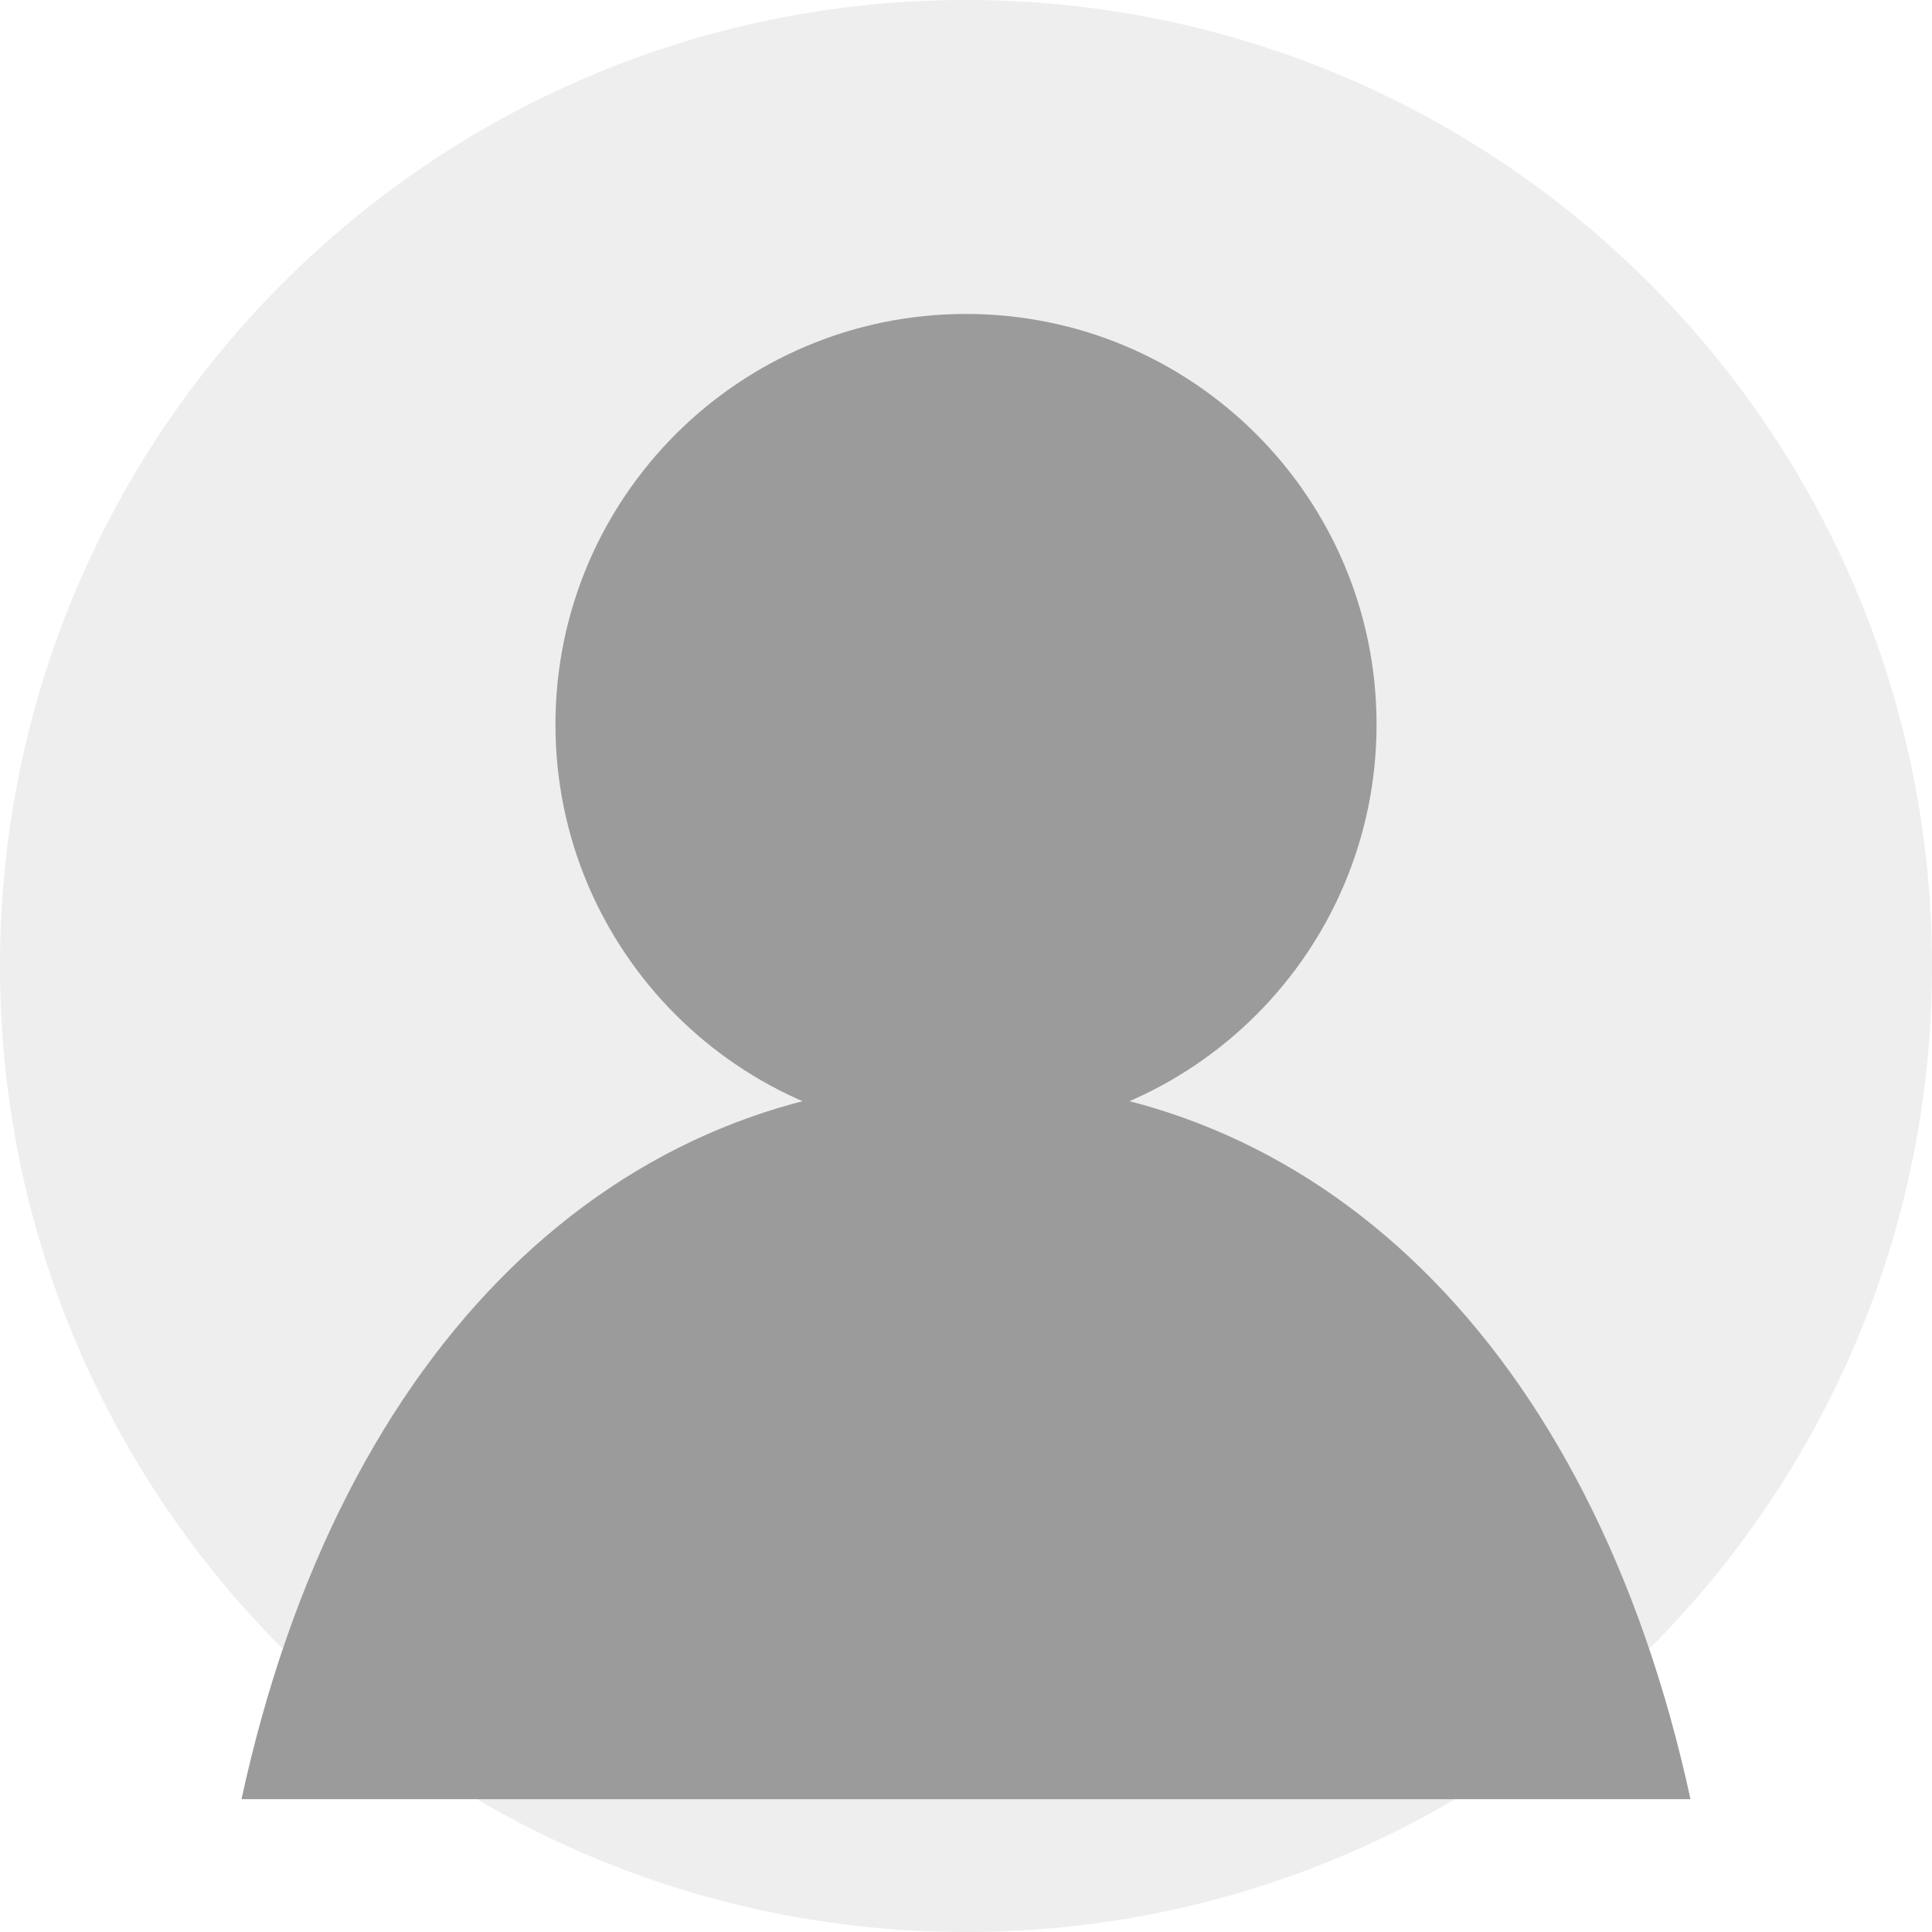
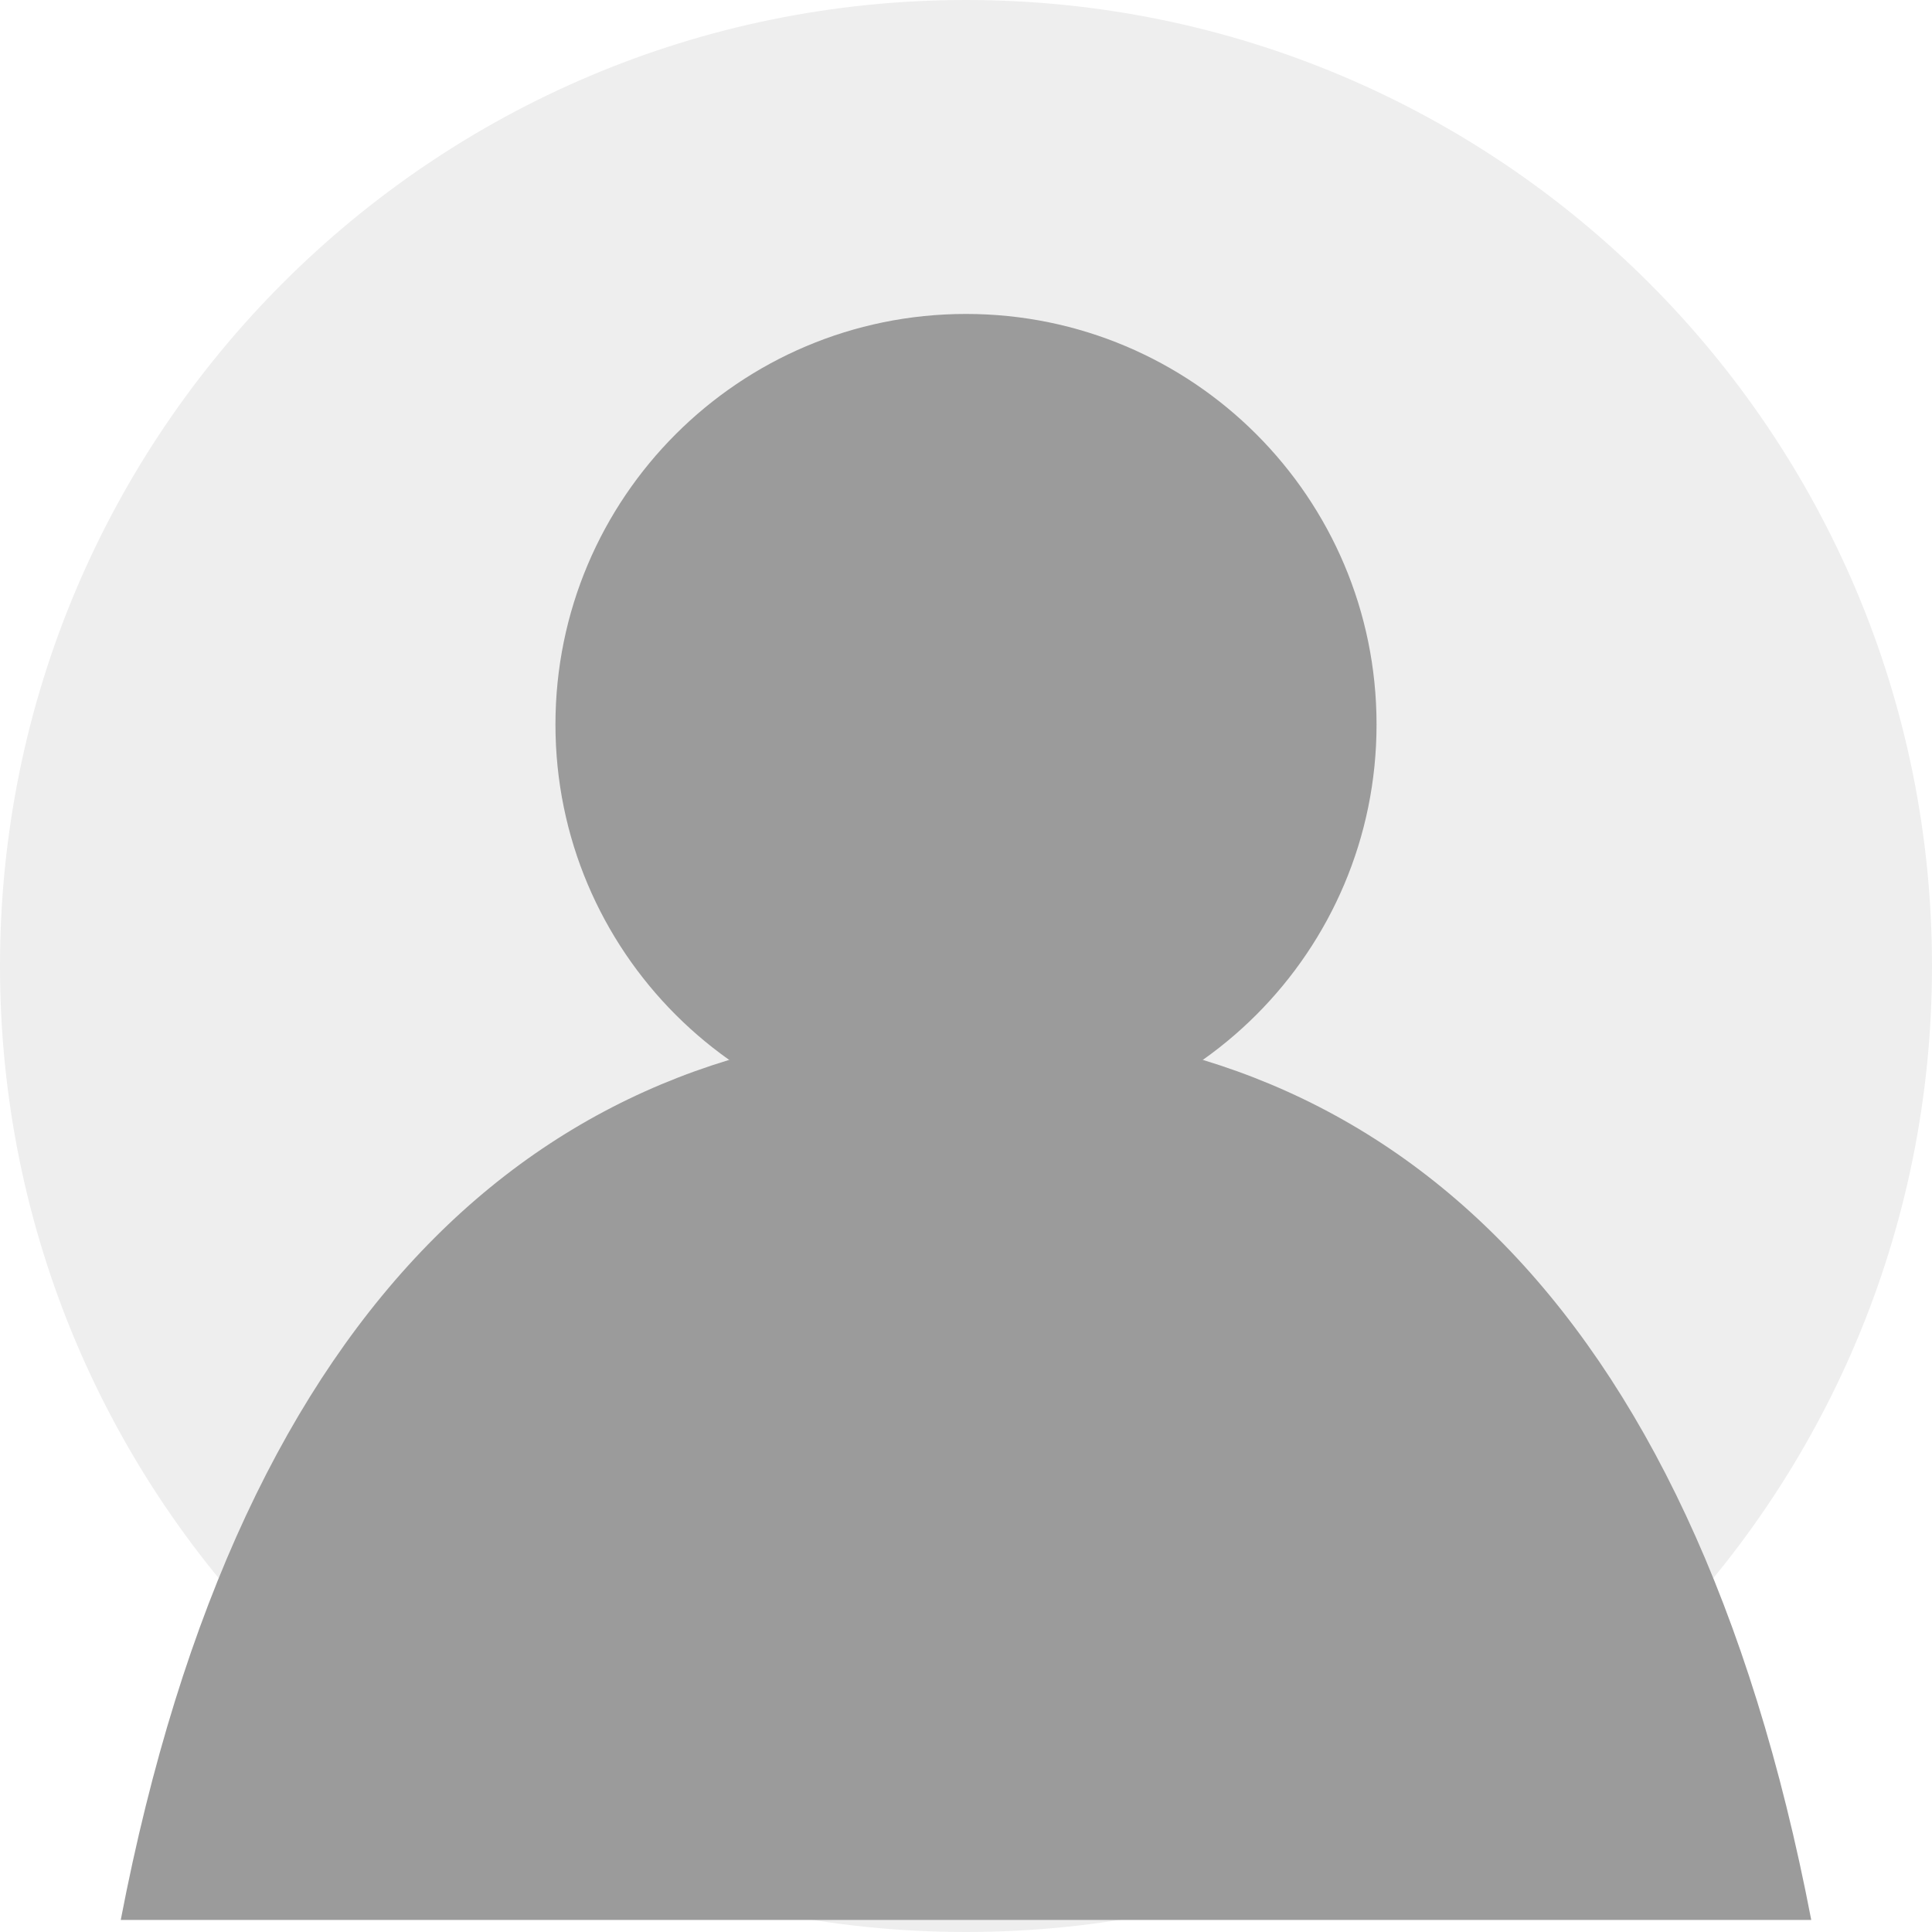
<svg xmlns="http://www.w3.org/2000/svg" width="160" height="160" viewBox="0 0 160 160" role="img" aria-label="Perfil">
  <rect width="160" height="160" rx="80" fill="#eeeeee" />
  <circle cx="80" cy="60" r="34" fill="#9b9b9b" />
-   <path d="M20 149c8.2-37.8 31.2-59.5 60-59.5s51.8 21.7 60 59.5" fill="#9b9b9b" />
+   <path d="M10 159c10-52 36-74 70-74s60 22 70 74" fill="#9b9b9b" />
</svg>
